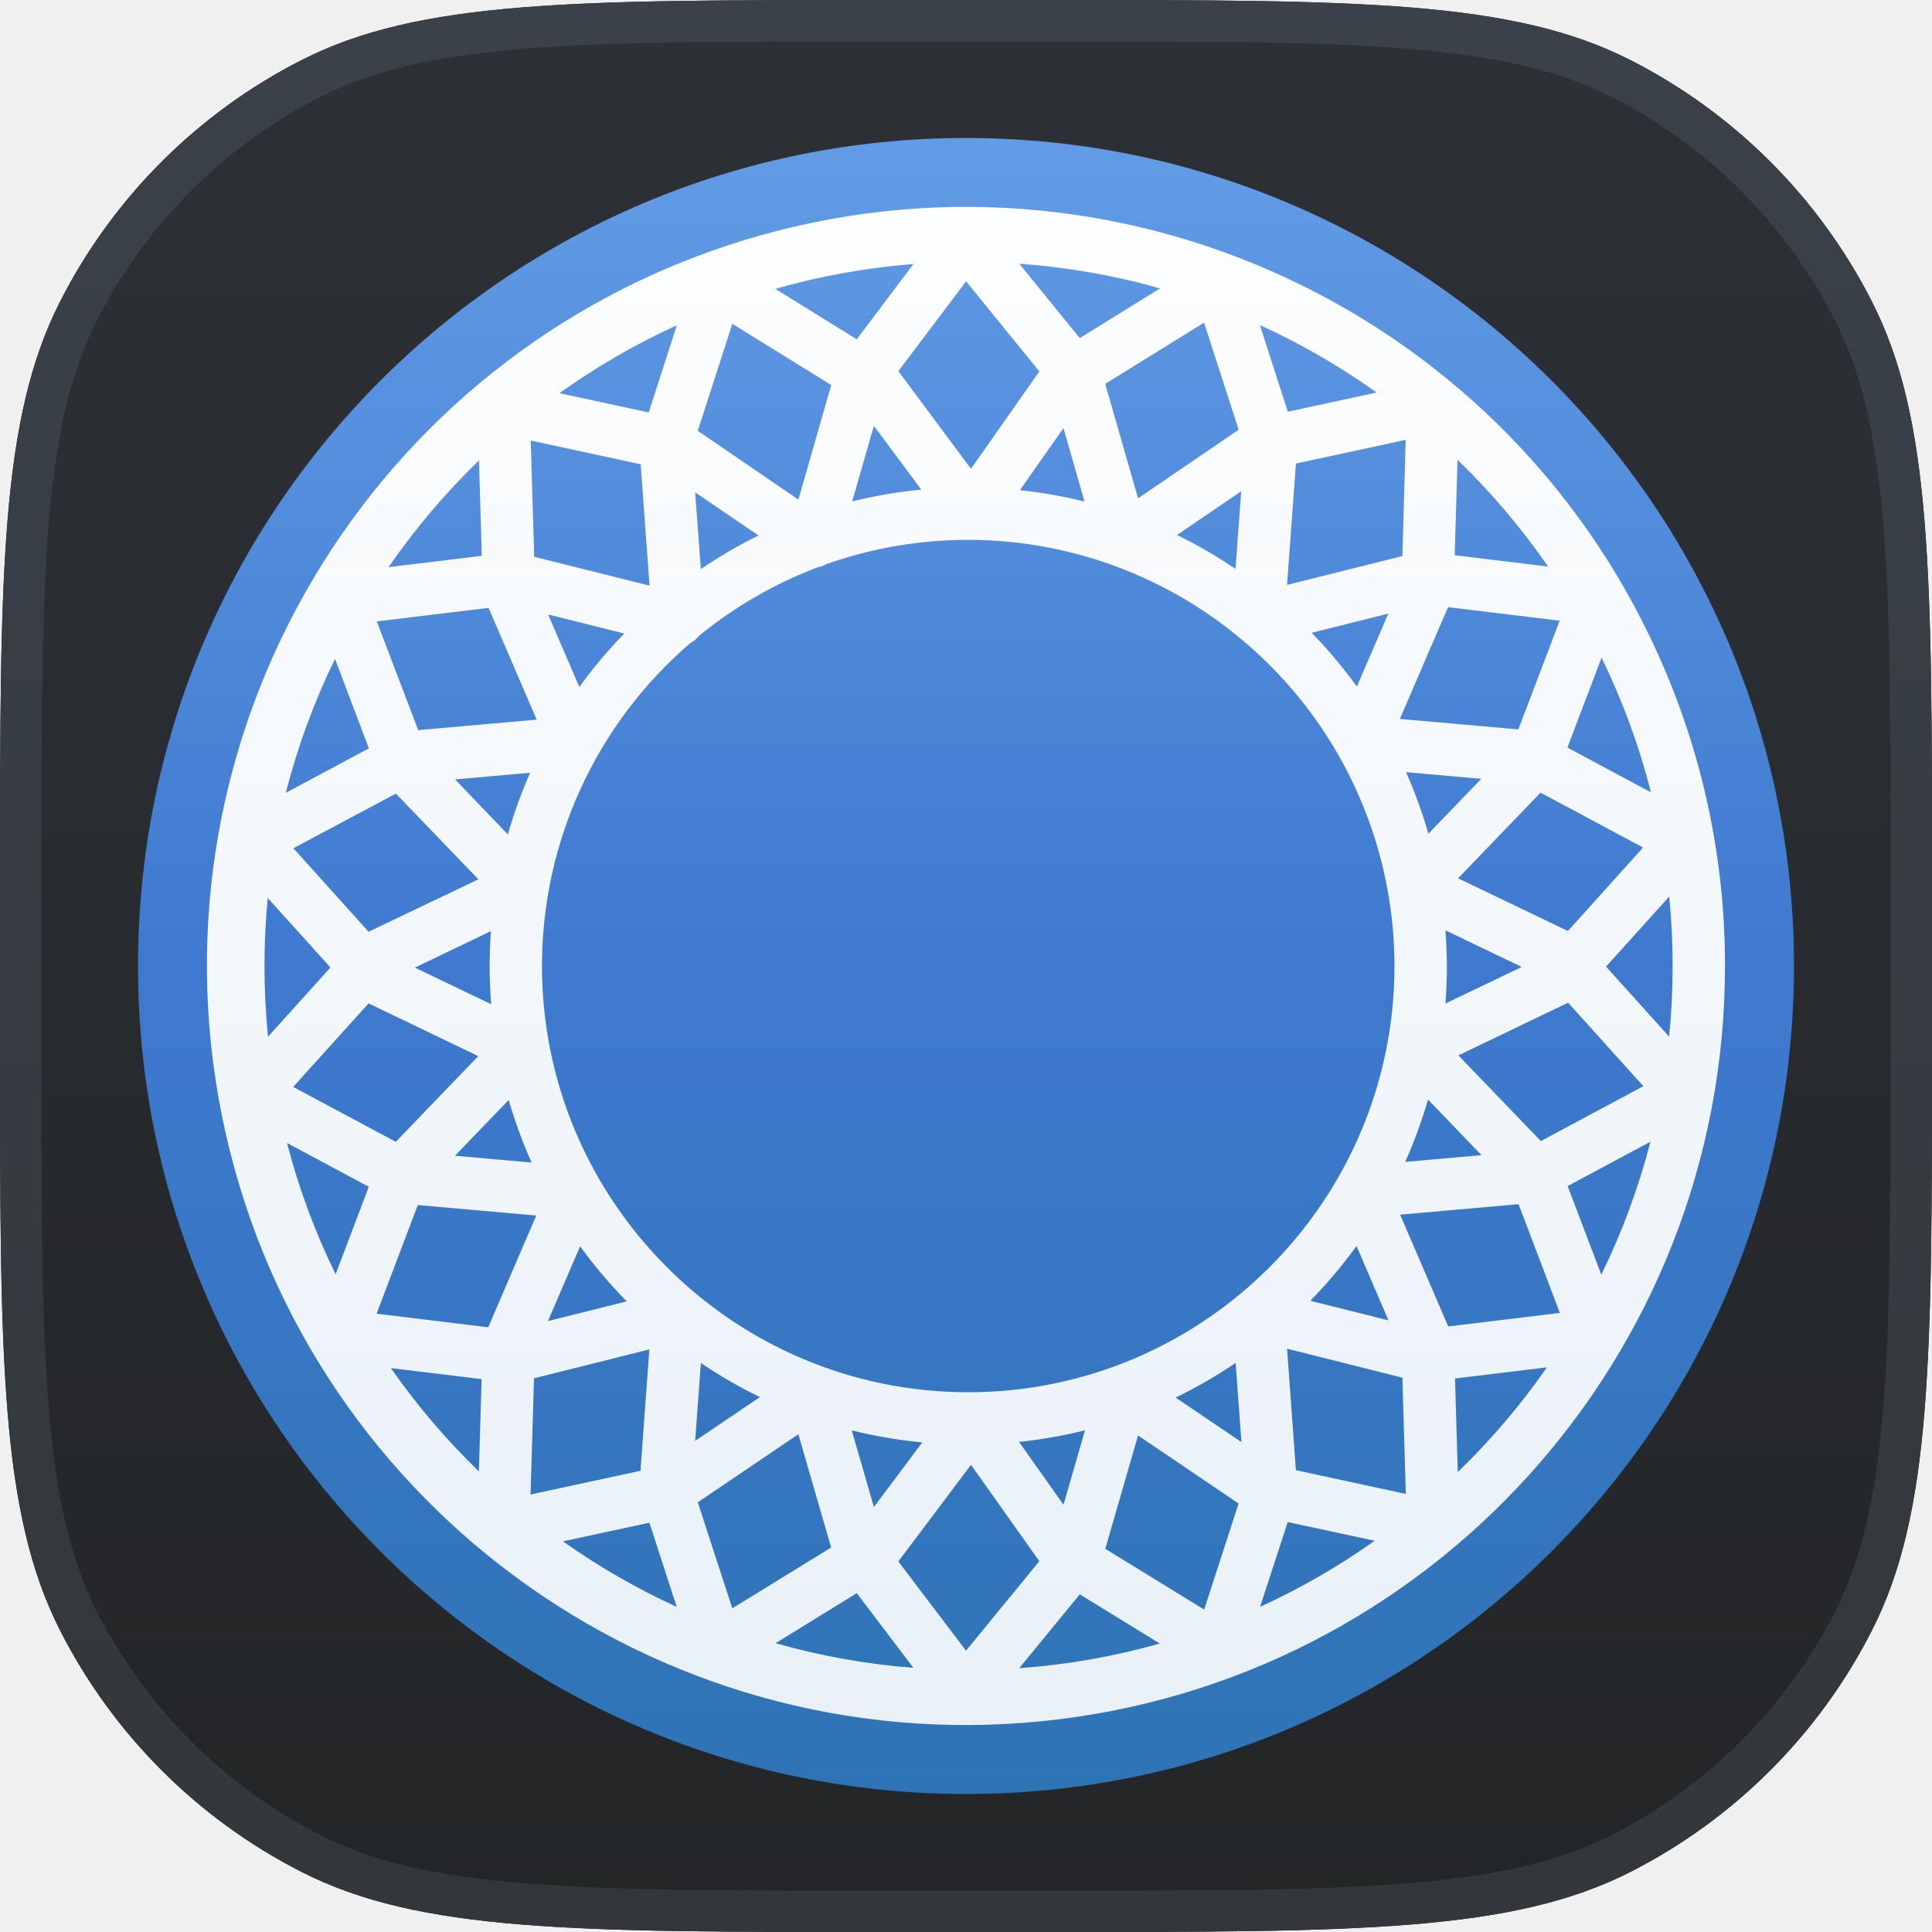
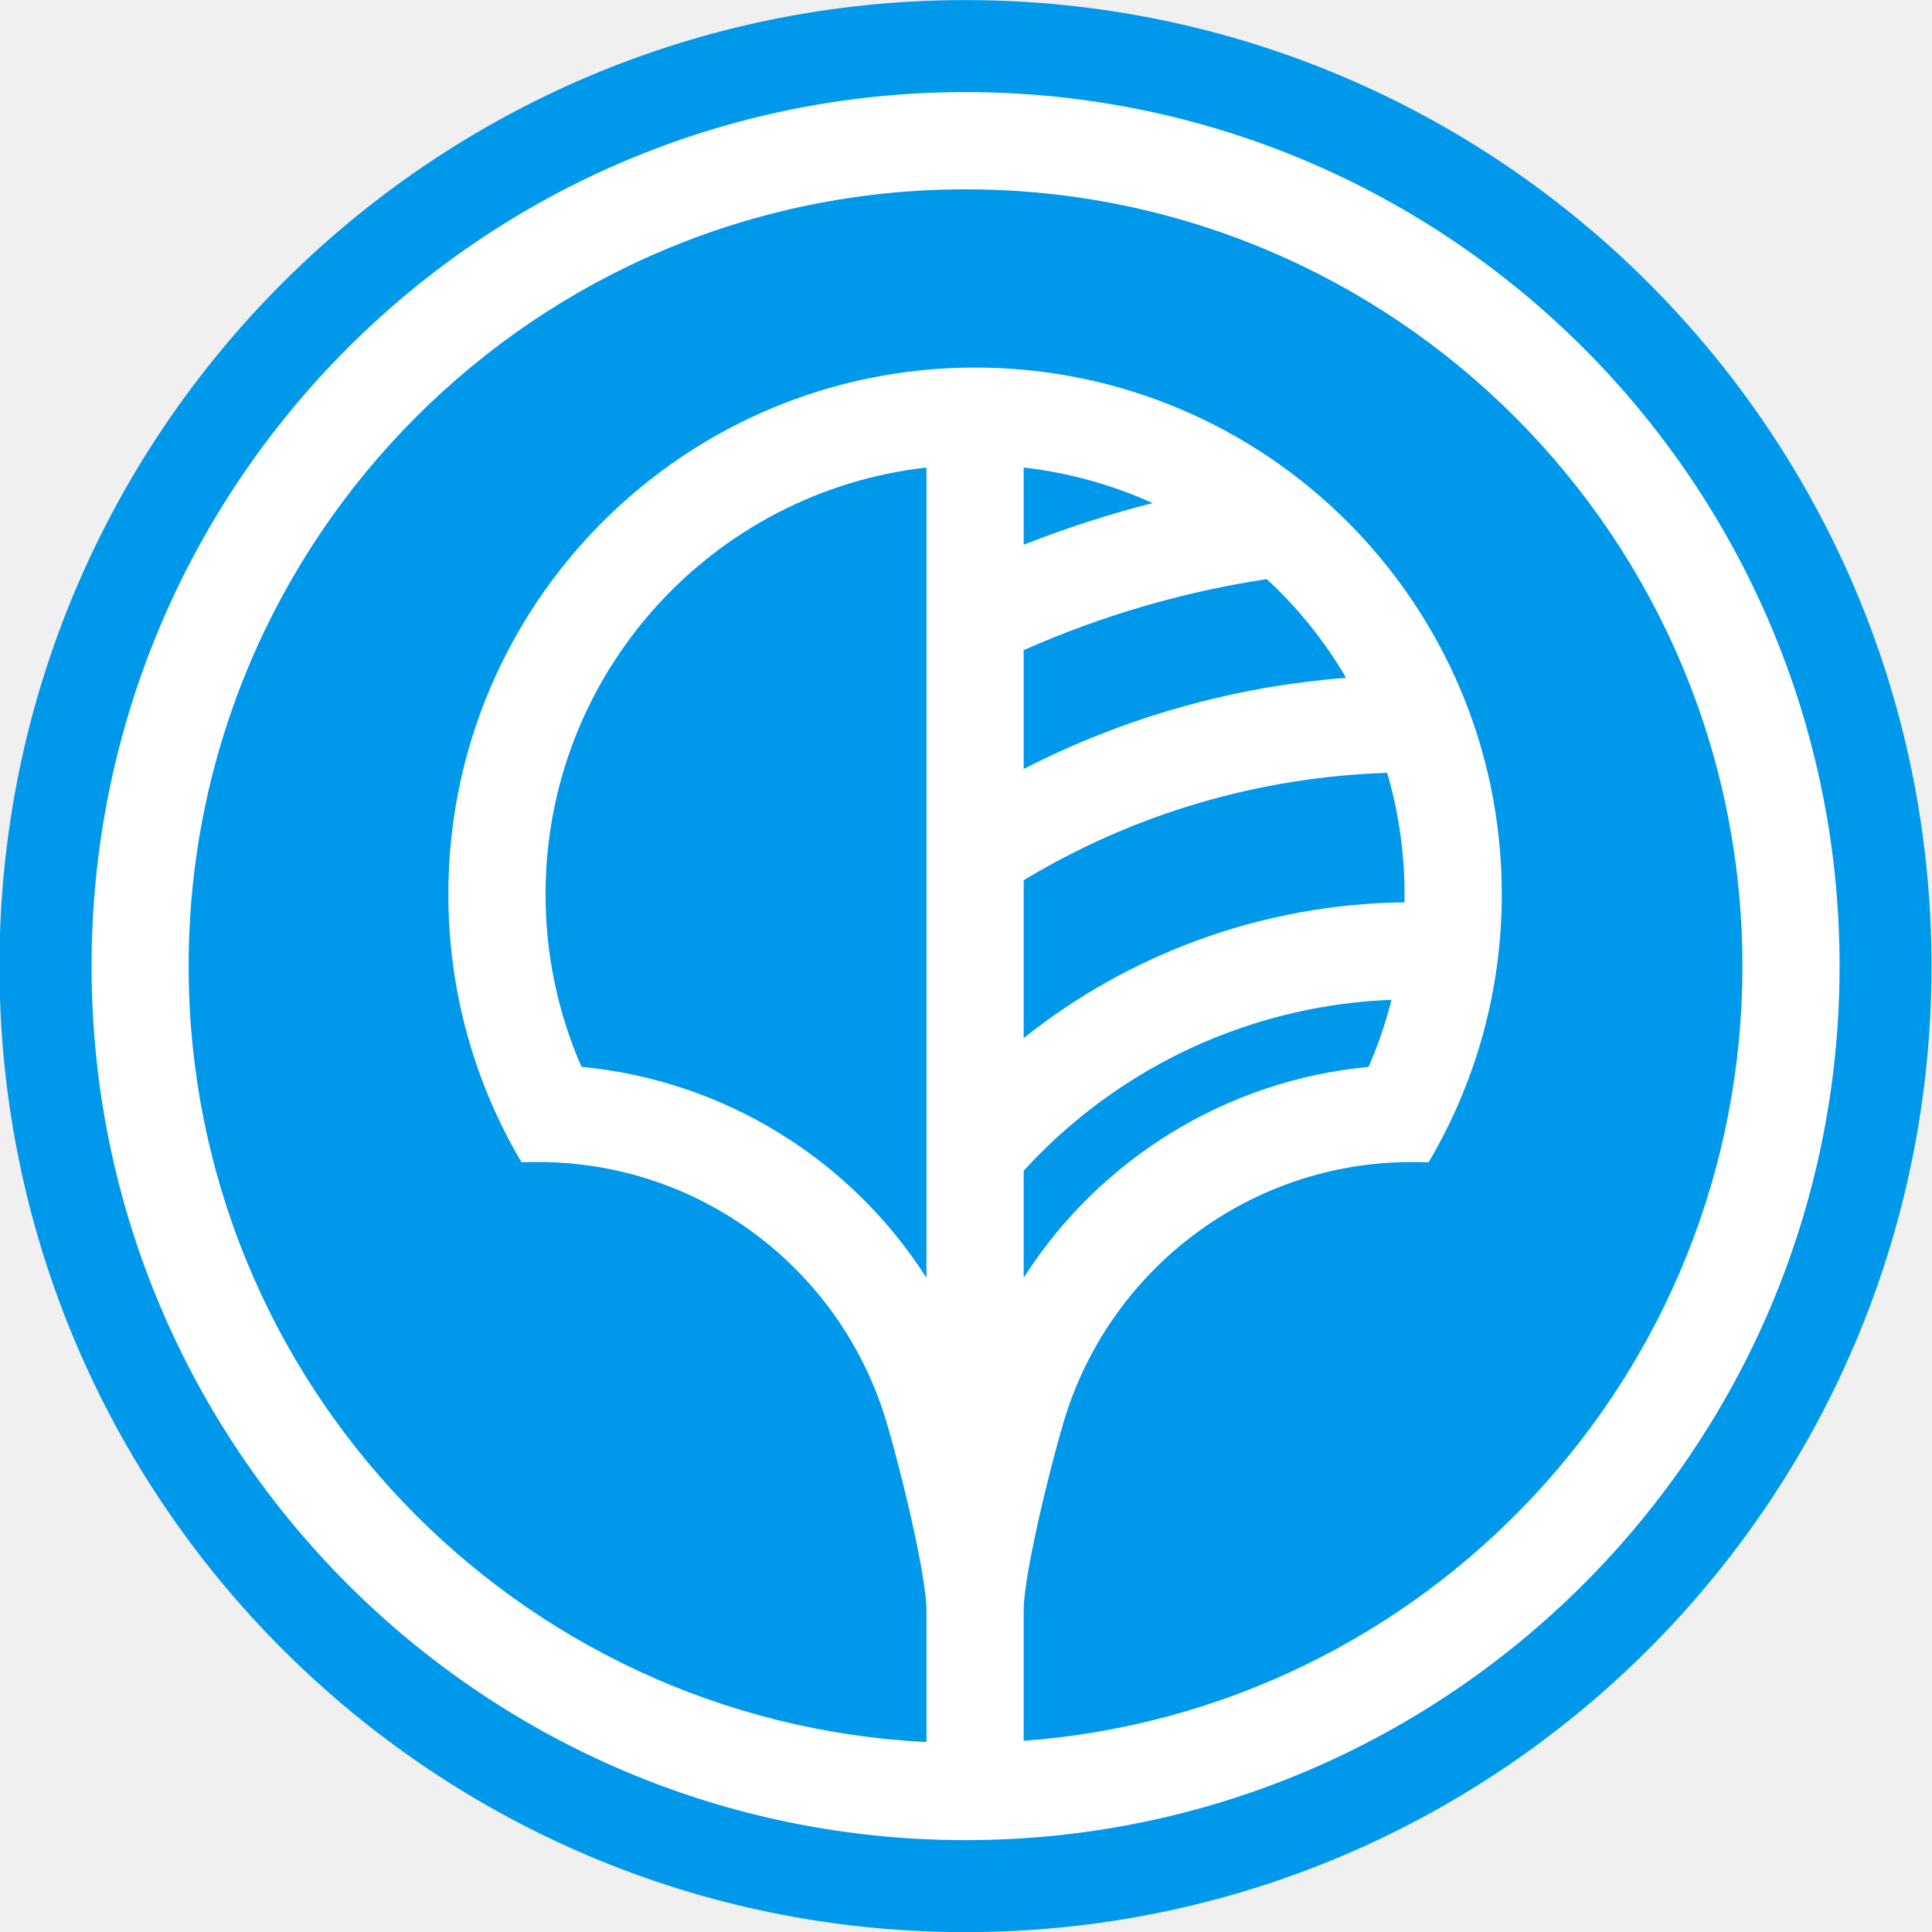
- <svg xmlns="http://www.w3.org/2000/svg" width="560" height="560" fill="none">
-   <g clip-path="url(#a)">
-     <path fill="url(#b)" d="M0 256c0-89.608 0-134.413 17.439-168.638a160 160 0 0 1 69.923-69.923C121.587 0 166.392 0 256 0h48c89.608 0 134.413 0 168.638 17.439a160 160 0 0 1 69.923 69.923C560 121.587 560 166.392 560 256v48c0 89.608 0 134.413-17.439 168.638a160 160 0 0 1-69.923 69.923C438.413 560 393.608 560 304 560h-48c-89.608 0-134.413 0-168.638-17.439a160 160 0 0 1-69.923-69.923C0 438.413 0 393.608 0 304z" />
-     <circle cx="280.002" cy="280" r="240" fill="url(#c)" />
-     <path fill="url(#d)" d="M482.771 194.651A220 220 0 1 0 500.002 280a218.6 218.6 0 0 0-17.231-85.349m-18.63 174.801-9.757-25.667 24.008-12.852a202.4 202.4 0 0 1-14.251 38.546zm-380.95-38.153 23.713 12.7-9.623 25.346a202.2 202.2 0 0 1-14.09-38.046M76.661 280q0-9.98.945-19.719l18.167 20.147-18.095 20.084A213 213 0 0 1 76.662 280m20.45-89.015 9.81 25.935-24.08 12.878a203 203 0 0 1 14.27-38.813m381.432 38.688-24.213-12.994 9.89-26.042a203 203 0 0 1 14.323 39.036M359.84 418.004l-19.086-12.914a136.6 136.6 0 0 0 17.4-10.042zm-51.575 18.149-12.896-18.212a138 138 0 0 0 19.13-3.362zm-54.956.66-6.421-22.207a138.4 138.4 0 0 0 20.441 3.478zm-12.396 11.745-28.646 17.623-10.007-30.733 29.146-19.719zm-39.42-30.911 1.659-22.564a137 137 0 0 0 17.115 9.864zm0-274.928 18.363 12.485a139 139 0 0 0-16.704 9.748zm51.807-19.282 13.744 18.488a139 139 0 0 0-20.022 3.407zm54.947.66 6.109 21.279a138.5 138.5 0 0 0-18.729-3.299zm12.102-12.825 28.655-17.747 10.024 31.027-29.145 19.888zm39.419 31.117-1.649 22.501a138 138 0 0 0-16.945-9.81zm-79.124 261.158c-68.119 0-123.547-55.428-123.547-123.547a123.31 123.31 0 0 1 43.05-93.643q.719-.378 1.346-.892a7.2 7.2 0 0 0 1.115-1.16 123.7 123.7 0 0 1 34.497-19.915 7.1 7.1 0 0 0 2.47-.9 123.37 123.37 0 0 1 119.774 21.404 7 7 0 0 0 .874.74 123.3 123.3 0 0 1 32.432 42.315A123.3 123.3 0 0 1 404.191 280c0 68.119-55.419 123.547-123.547 123.547M142.409 291.095l-22.154-10.622 22.038-10.586a140 140 0 0 0 .071 21.208zm276.622-21.405 22.047 10.586-22.1 10.596q.41-5.352.419-10.872c-.036-3.46-.16-6.912-.419-10.328zm-11.487-45.876 21.824 1.926-15.349 15.911a136 136 0 0 0-6.475-17.837m-27.37-40.392 22.234-5.565-9.115 21.146a140 140 0 0 0-13.119-15.616zm-98.727-47.535-21.048-28.307 19.621-26.033 21.235 26.113zm-50.032 8.919-29.155-19.933 10.007-31.01 28.664 17.739zm-63.473 54.348-9.061-21.047 22.073 5.521a140 140 0 0 0-13.012 15.455zm-20.717 42.738-15.304-15.973 21.734-1.927a138 138 0 0 0-6.43 17.828zm-32.472-11.862 23.91 24.838-31.83 15.206-21.788-24.205zm-7.92 60.815 31.794 15.277-23.901 24.838-29.743-15.911zm40.615 27.995a137 137 0 0 0 6.653 18.131L131.876 335zm34.211 58.371-22.831 5.708 9.328-21.672a142 142 0 0 0 13.503 15.964m99.788 47.374 19.808 27.933-21.244 25.944-19.62-25.864zm48.427-8.499 29.136 19.719-9.979 30.742-28.655-17.623zm63.321-54.919 9.266 21.547-22.662-5.673a141 141 0 0 0 13.396-15.883zm20.726-42.452 15.5 16.116-22.117 1.953a137 137 0 0 0 6.617-18.105zm32.704 12.031-23.901-24.838 31.794-15.268 21.823 24.195zm7.839-60.886-31.83-15.277 23.902-24.829 29.716 15.901zm-14.358-58.443-34.336-3.032 13.948-32.401 32.356 3.925zm-33.614-50.246-33.435 8.365 2.577-35.174 31.812-6.867zm-93.51-63.17-17.533-21.555a202.8 202.8 0 0 1 40.811 7.135zm-64.649.34-23.598-14.609a202.3 202.3 0 0 1 40.026-7.197zm-60.057 71.409-33.435-8.365-.999-33.685 31.857 6.876zm-46.661 6.448 13.948 32.392-34.336 3.041-12.013-31.517zm-20.512 173.089 34.336 3.041-13.922 32.392-32.356-3.942zm33.684 50.22 33.436-8.375-2.578 35.184-31.856 6.876zm93.555 62.277 16.41 21.645a203 203 0 0 1-39.946-7.134zm64.64.339 23.188 14.27a202.7 202.7 0 0 1-40.739 7.134zm60.084-71.196 33.426 8.402.99 33.693-31.857-6.885zm46.715-6.448-13.949-32.4 34.336-3.041 11.96 31.517zm45.742-104.301 18.319-20.316a208 208 0 0 1 .981 20.102q0 10.373-1.017 20.513zm-16.802-115.957-27.068-3.291.821-27.647a205 205 0 0 1 26.247 30.938m-49.703-50.452-25.729 5.566-8.107-25.115a203.7 203.7 0 0 1 33.836 19.549M196.196 94.265l-8.161 25.284-25.863-5.583a204.4 204.4 0 0 1 34.024-19.701m-57.364 39.196.821 27.647-27.032 3.282a206 206 0 0 1 26.211-30.929m-25.506 263.094 26.273 3.184-.793 26.755a205.6 205.6 0 0 1-25.48-29.903zm49.845 50.22 25.061-5.414 7.919 24.401a204.7 204.7 0 0 1-32.98-18.987m202.056 19.031 8.026-24.623 25.213 5.413a204 204 0 0 1-33.239 19.166zm57.318-39.125-.802-27.121 26.639-3.228a205.3 205.3 0 0 1-25.837 30.349" />
-     <path fill="url(#e)" fill-rule="evenodd" d="M304 12h-48c-45.002 0-78.032.01-104.111 2.14-25.938 2.12-43.94 6.277-59.08 13.991a148 148 0 0 0-64.678 64.678c-7.714 15.14-11.872 33.142-13.991 59.08C12.01 177.968 12 210.998 12 256v48c0 45.002.01 78.032 2.14 104.111 2.12 25.938 6.277 43.94 13.991 59.08a148 148 0 0 0 64.678 64.678c15.14 7.714 33.142 11.872 59.08 13.991C177.968 547.991 210.998 548 256 548h48c45.002 0 78.032-.009 104.111-2.14 25.938-2.119 43.94-6.277 59.08-13.991a148 148 0 0 0 64.678-64.678c7.714-15.14 11.872-33.142 13.991-59.08C547.991 382.032 548 349.002 548 304v-48c0-45.002-.009-78.032-2.14-104.111-2.119-25.938-6.277-43.94-13.991-59.08a148 148 0 0 0-64.678-64.678c-15.14-7.714-33.142-11.872-59.08-13.991C382.032 12.01 349.002 12 304 12M17.439 87.362C0 121.587 0 166.392 0 256v48c0 89.608 0 134.413 17.439 168.638a160 160 0 0 0 69.923 69.923C121.587 560 166.392 560 256 560h48c89.608 0 134.413 0 168.638-17.439a160 160 0 0 0 69.923-69.923C560 438.413 560 393.608 560 304v-48c0-89.608 0-134.413-17.439-168.638a160 160 0 0 0-69.923-69.923C438.413 0 393.608 0 304 0h-48C166.392 0 121.587 0 87.362 17.439a160 160 0 0 0-69.923 69.923" clip-rule="evenodd" />
+ <svg xmlns="http://www.w3.org/2000/svg" width="66.146mm" height="66.146mm" version="1.1" viewBox="0 0 66.146 66.146">
+   <g transform="translate(194.2 -125.41)">
+     <g transform="matrix(.054929 0 0 .054929 287.26 77.344)" style="stroke-width:4.817">
+       <g transform="matrix(1.6475 0 0 1.6475 4928.5 1702.8)" style="stroke-width:2.924">
+         <path d="m-7946.5 228.55c201.84 0 365.47-163.62 365.47-365.47 0-201.84-163.62-365.47-365.47-365.47-201.84 0-365.47 163.62-365.47 365.47 0 201.84 163.63 365.47 365.47 365.47z" fill="#0098ea" style="fill:#0098ea;stroke-width:38.735" />
+         <g style="stroke-width:2.924">
+           <path class="fil2" d="m-7615.8-136.9c0 182.6-148.05 330.65-330.68 330.65-182.61 0-330.64-148.05-330.64-330.65 0-182.63 148.04-330.68 330.64-330.68 182.63 0 330.68 148.05 330.68 330.68zm-292.51 169.1c17.867-55.133 69.68-95.002 130.78-95.002 2.088 0 4.162 0.026 6.236 0.105 17.583-29.702 27.696-64.379 27.696-101.39 0-110.05-89.243-199.28-199.27-199.28-110.04 0-199.28 89.227-199.28 199.28 0 37.009 10.1 71.685 27.696 101.39 2.074-0.105 4.148-0.105 6.236-0.105 61.099 0 112.91 39.869 130.78 95.002 4.365 13.38 16.173 59.865 16.173 74.668v49.764c-155.44-7.714-279.14-136.16-279.14-293.53 0-162.31 131.59-293.9 293.92-293.9 162.31 0 293.92 131.59 293.92 293.9 0 154.92-119.88 281.86-271.92 293.07v-49.426c0.066-14.966 11.822-61.22 16.173-74.546zm-16.173-328.52c15.902-6.29 32.224-11.577 48.79-15.765-15.17-6.86-31.573-11.509-48.79-13.462zm91.954 12.987c-31.682 4.811-62.604 13.854-91.954 26.882v44.966c38.053-19.575 79.441-31.22 121.98-34.501-8.134-13.922-18.247-26.475-30.028-37.347zm45.577 73.299c-48.505 1.57-95.722 15.373-137.53 40.628v59.729c20.023-15.983 42.608-28.658 66.915-37.415 24.849-8.988 50.918-13.651 77.178-13.963v-3.01c0-15.969-2.305-31.41-6.575-45.969zm1.641 85.865c-20.335 0.788-40.507 4.68-59.812 11.658-30.407 10.954-57.588 29.187-79.36 53.018v40.493c28.564-44.79 76.567-74.708 130.48-79.792 3.606-8.229 6.507-16.715 8.69-25.377zm-175.95 105.18v-306.56c-81.109 9.151-144.11 77.921-144.11 161.48 0 22.612 4.623 44.749 13.611 65.273 53.928 5.084 101.93 35.002 130.49 79.806z" style="clip-rule:evenodd;fill-rule:evenodd;fill:#ffffff;image-rendering:optimizeQuality;shape-rendering:geometricPrecision;stroke-width:.003" />
+         </g>
+       </g>
+     </g>
  </g>
-   <defs>
-     <linearGradient id="b" x1="280" x2="280" y1="0" y2="560" gradientUnits="userSpaceOnUse">
-       <stop stop-color="#2D3136" />
-       <stop offset="1" stop-color="#232527" />
-     </linearGradient>
-     <linearGradient id="c" x1="280.002" x2="280.002" y1="40" y2="520" gradientUnits="userSpaceOnUse">
-       <stop stop-color="#629CE6" />
-       <stop offset=".5" stop-color="#3F79CF" />
-       <stop offset="1" stop-color="#2E74B5" />
-     </linearGradient>
-     <linearGradient id="d" x1="280.002" x2="280.002" y1="0" y2="560" gradientUnits="userSpaceOnUse">
-       <stop stop-color="#fff" />
-       <stop offset="1" stop-color="#E6EFF6" />
-     </linearGradient>
-     <linearGradient id="e" x1="280" x2="280" y1="0" y2="560" gradientUnits="userSpaceOnUse">
-       <stop stop-color="#3A4149" />
-       <stop offset="1" stop-color="#33373B" />
-     </linearGradient>
-     <clipPath id="a">
-       <path fill="#fff" d="M0 0h560v560H0z" />
-     </clipPath>
-   </defs>
</svg>
